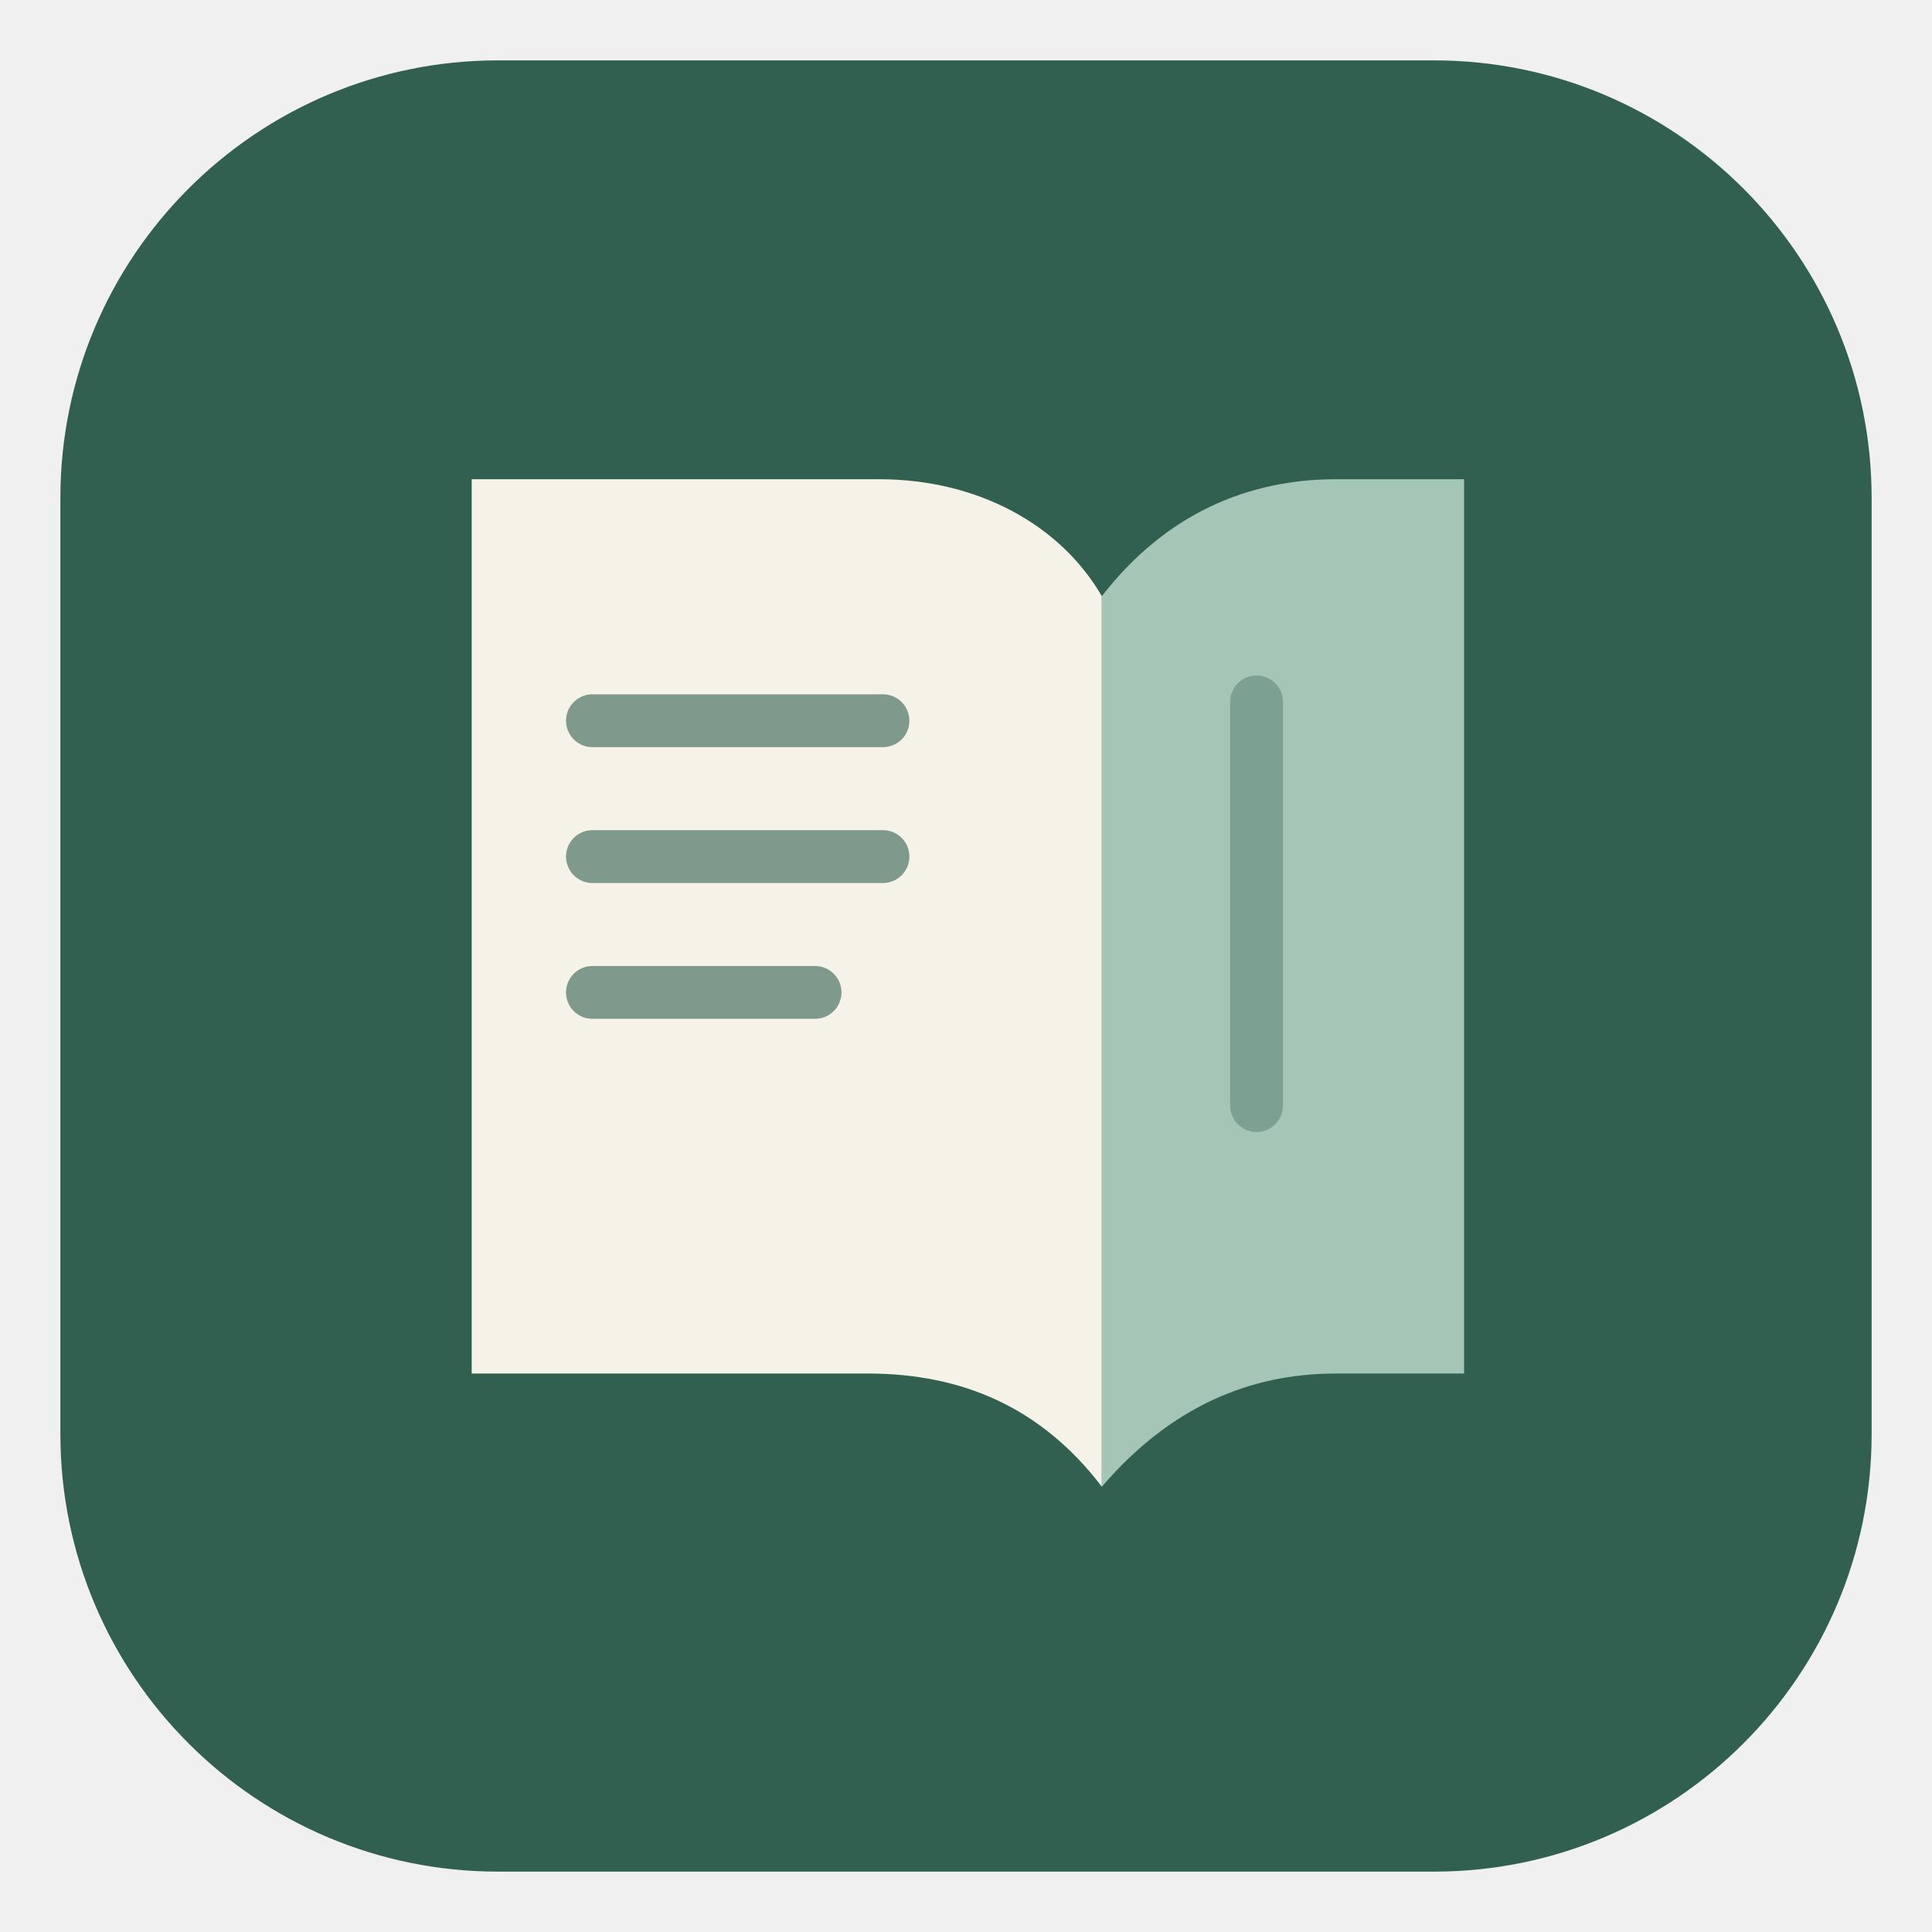
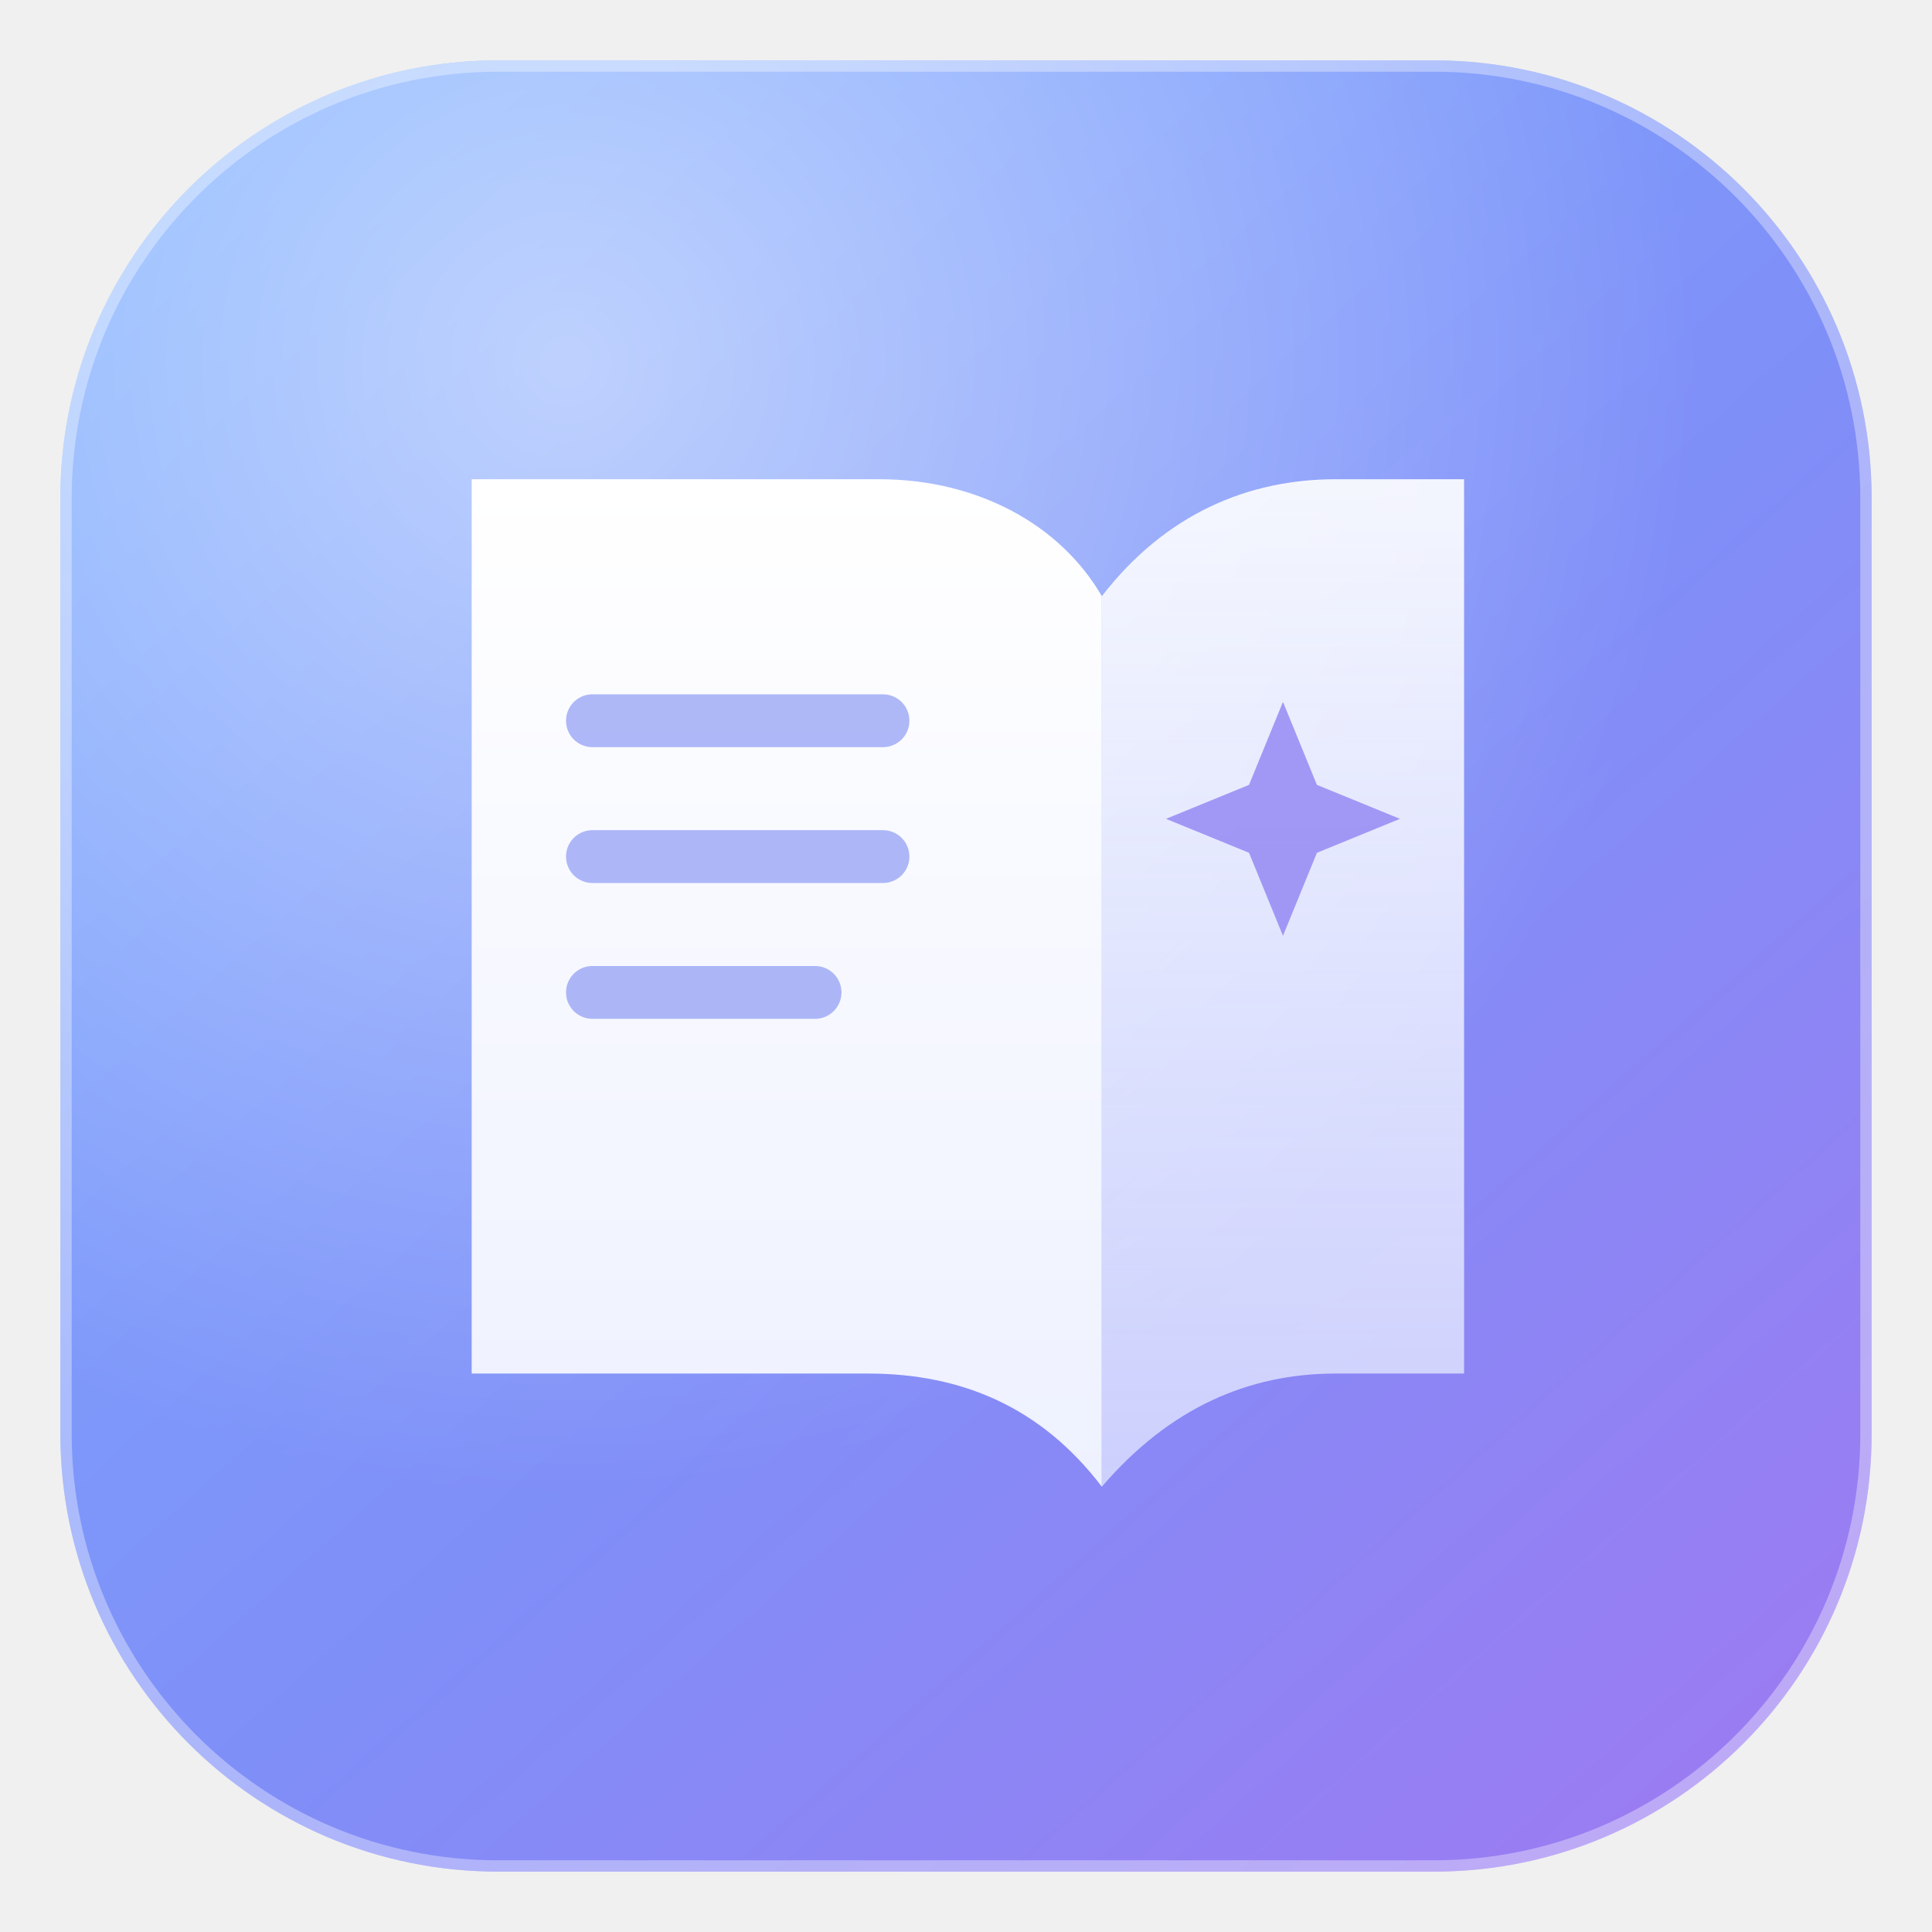
<svg xmlns="http://www.w3.org/2000/svg" width="512" height="512" viewBox="0 0 512 512">
-   <rect x="16" y="16" width="480" height="480" rx="116" fill="#315f50" />
-   <path d="M125 127h108c26 0 48 12 59 31v236c-16-21-37-30-62-30H125z" fill="#f5f2e8" />
-   <path d="M292 158c17-22 39-31 62-31h34v237h-34c-23 0-44 9-62 30z" fill="#a5c5b6" />
-   <path d="M157 191h77M157 227h77M157 263h59" stroke="#315f50" stroke-width="14" stroke-linecap="round" opacity=".6" />
-   <path d="M333 186v107" stroke="#315f50" stroke-width="14" stroke-linecap="round" opacity=".35" />
+   <defs>
+     <linearGradient id="tile" x1="64" y1="40" x2="448" y2="472" gradientUnits="userSpaceOnUse">
+       <stop stop-color="#7cacff" />
+       <stop offset=".55" stop-color="#7f8ff8" />
+       <stop offset="1" stop-color="#9a7cf2" />
+     </linearGradient>
+     <radialGradient id="glow" cx="150" cy="96" r="300" gradientUnits="userSpaceOnUse">
+       <stop stop-color="#fff" stop-opacity=".5" />
+       <stop offset="1" stop-color="#fff" stop-opacity="0" />
+     </radialGradient>
+     <linearGradient id="page" x1="0" y1="127" x2="0" y2="394" gradientUnits="userSpaceOnUse">
+       <stop stop-color="#fff" />
+       <stop offset="1" stop-color="#eef1ff" />
+     </linearGradient>
+     <linearGradient id="leaf" x1="0" y1="127" x2="0" y2="394" gradientUnits="userSpaceOnUse">
+       <stop stop-color="#fff" stop-opacity=".9" />
+       <stop offset="1" stop-color="#dfe4ff" stop-opacity=".78" />
+     </linearGradient>
+   </defs>
+   <rect x="16" y="16" width="480" height="480" rx="116" fill="url(#tile)" />
+   <rect x="16" y="16" width="480" height="480" rx="116" fill="url(#glow)" />
+   <rect x="17.5" y="17.5" width="477" height="477" rx="114.5" fill="none" stroke="#fff" stroke-opacity=".35" stroke-width="3" />
+   <path d="M125 127h108c26 0 48 12 59 31v236c-16-21-37-30-62-30H125z" fill="url(#page)" />
+   <path d="M292 158c17-22 39-31 62-31h34v237h-34c-23 0-44 9-62 30z" fill="url(#leaf)" />
+   <path d="M157 191h77M157 227h77M157 263h59" stroke="#6f7ff0" stroke-width="14" stroke-linecap="round" opacity=".55" />
+   <path d="m340 186 9 22 22 9-22 9-9 22-9-22-22-9 22-9z" fill="#8a7cf2" opacity=".75" />
</svg>
